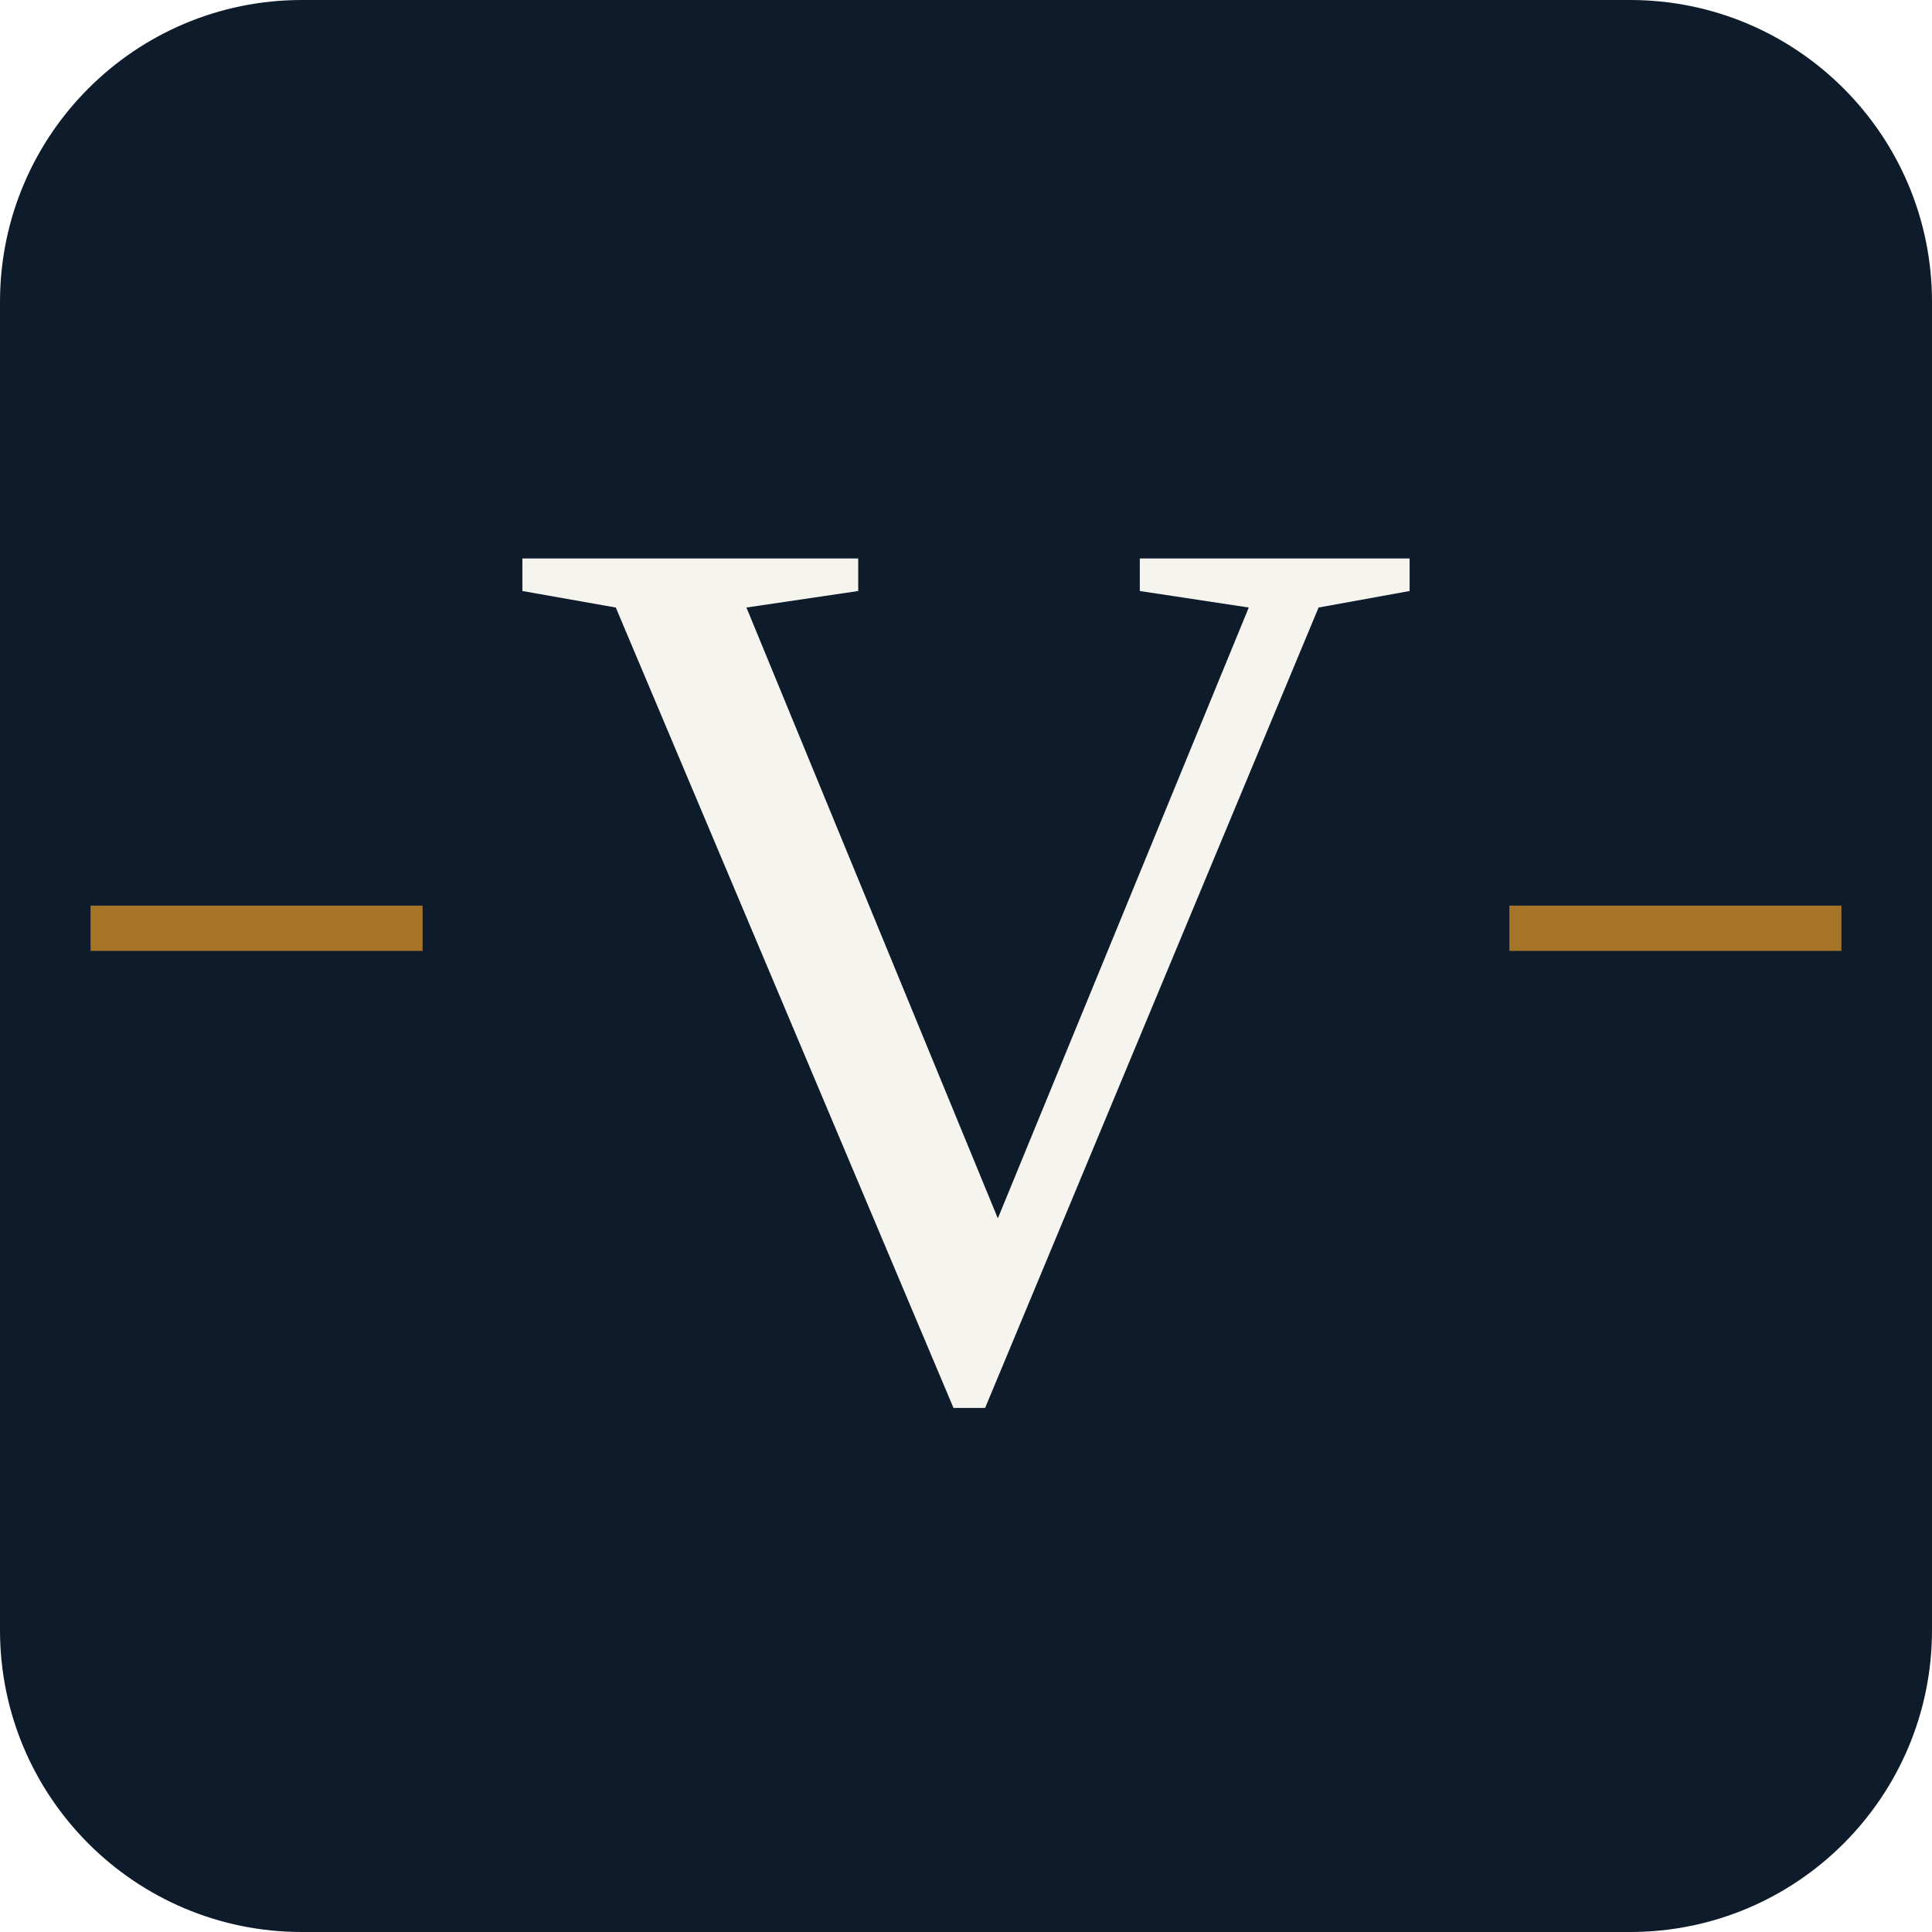
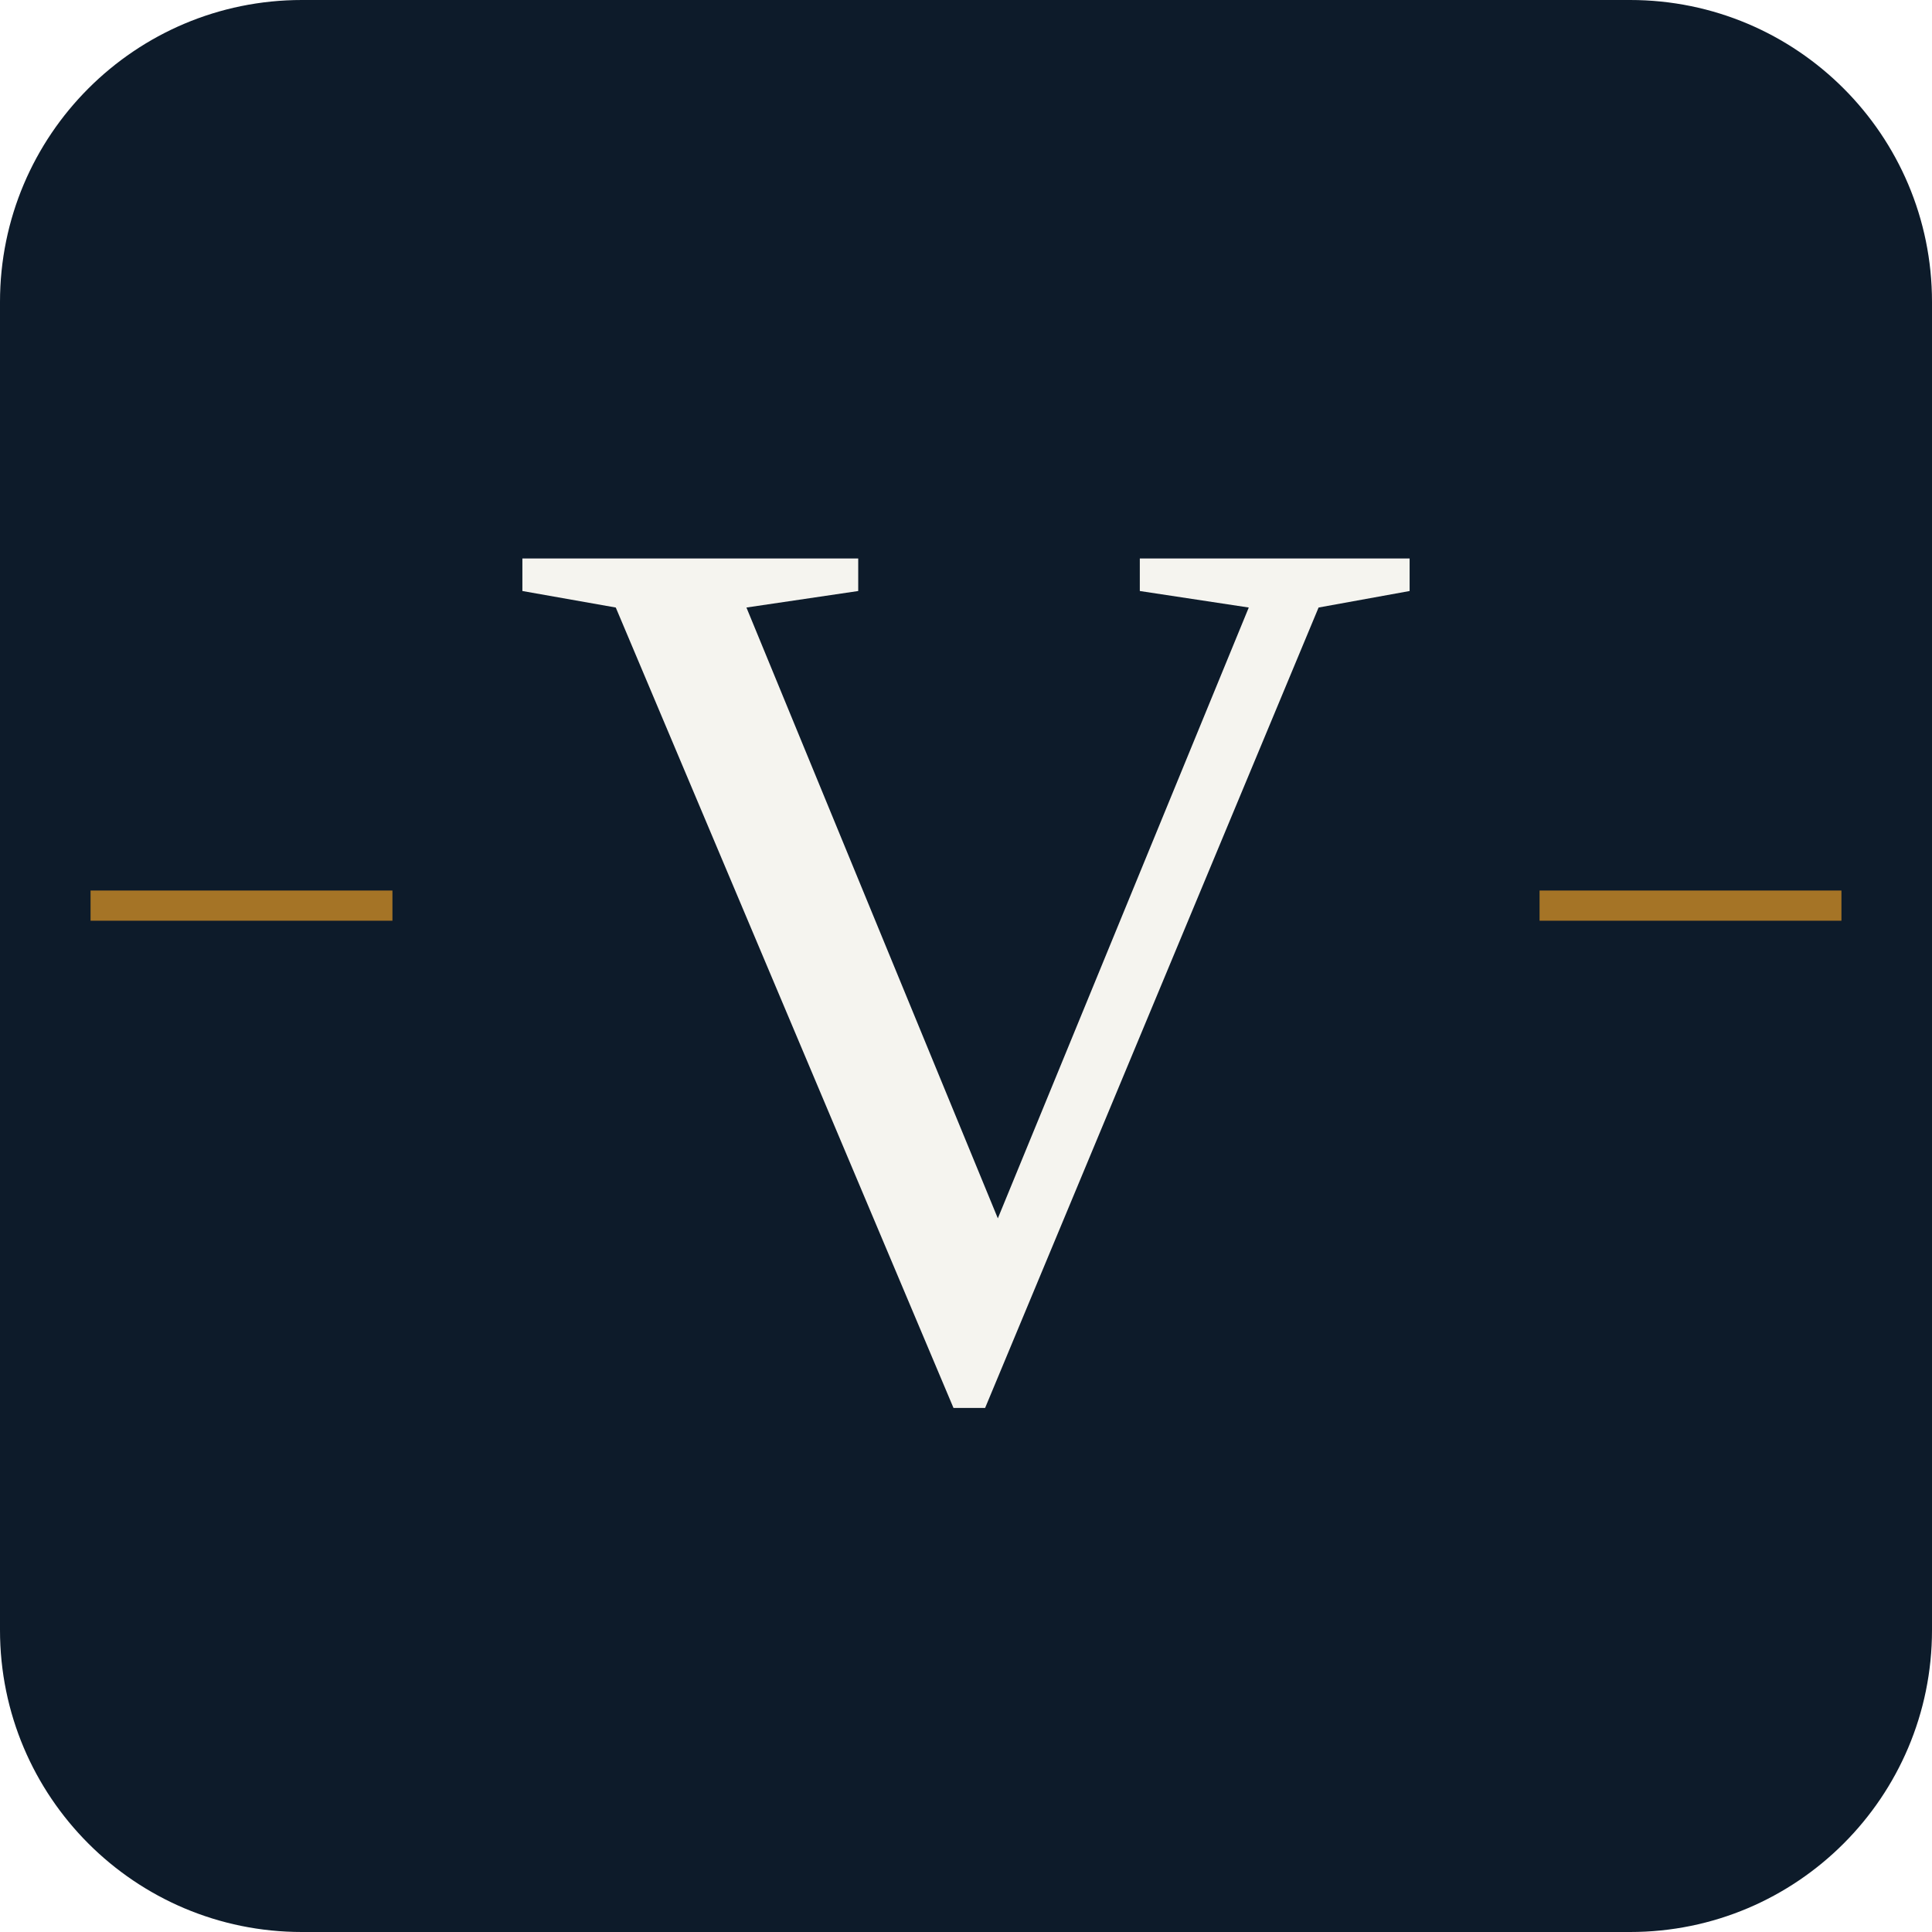
<svg xmlns="http://www.w3.org/2000/svg" viewBox="0 0 64 64">
  <rect width="64" height="64" rx="10" fill="#0D1B2A" />
-   <rect x="3" y="30" width="11" height="1.5" fill="#a57426" />
-   <rect x="50" y="30" width="11" height="1.5" fill="#a57426" />
-   <text x="32" y="46" text-anchor="middle" font-family="Source Serif 4,Georgia,serif" font-weight="300" font-size="42" fill="#f5f4ef">V</text>
+   <line x1="3" y1="30" x2="13" y2="30" stroke="#A57426" stroke-width="1" />
+   <text x="32" y="46" text-anchor="middle" font-family="Source Serif 4,Georgia,serif" font-weight="300" font-size="42" fill="#F5F4EF">V</text>
+   <line x1="51" y1="30" x2="61" y2="30" stroke="#A57426" stroke-width="1" />
</svg>
